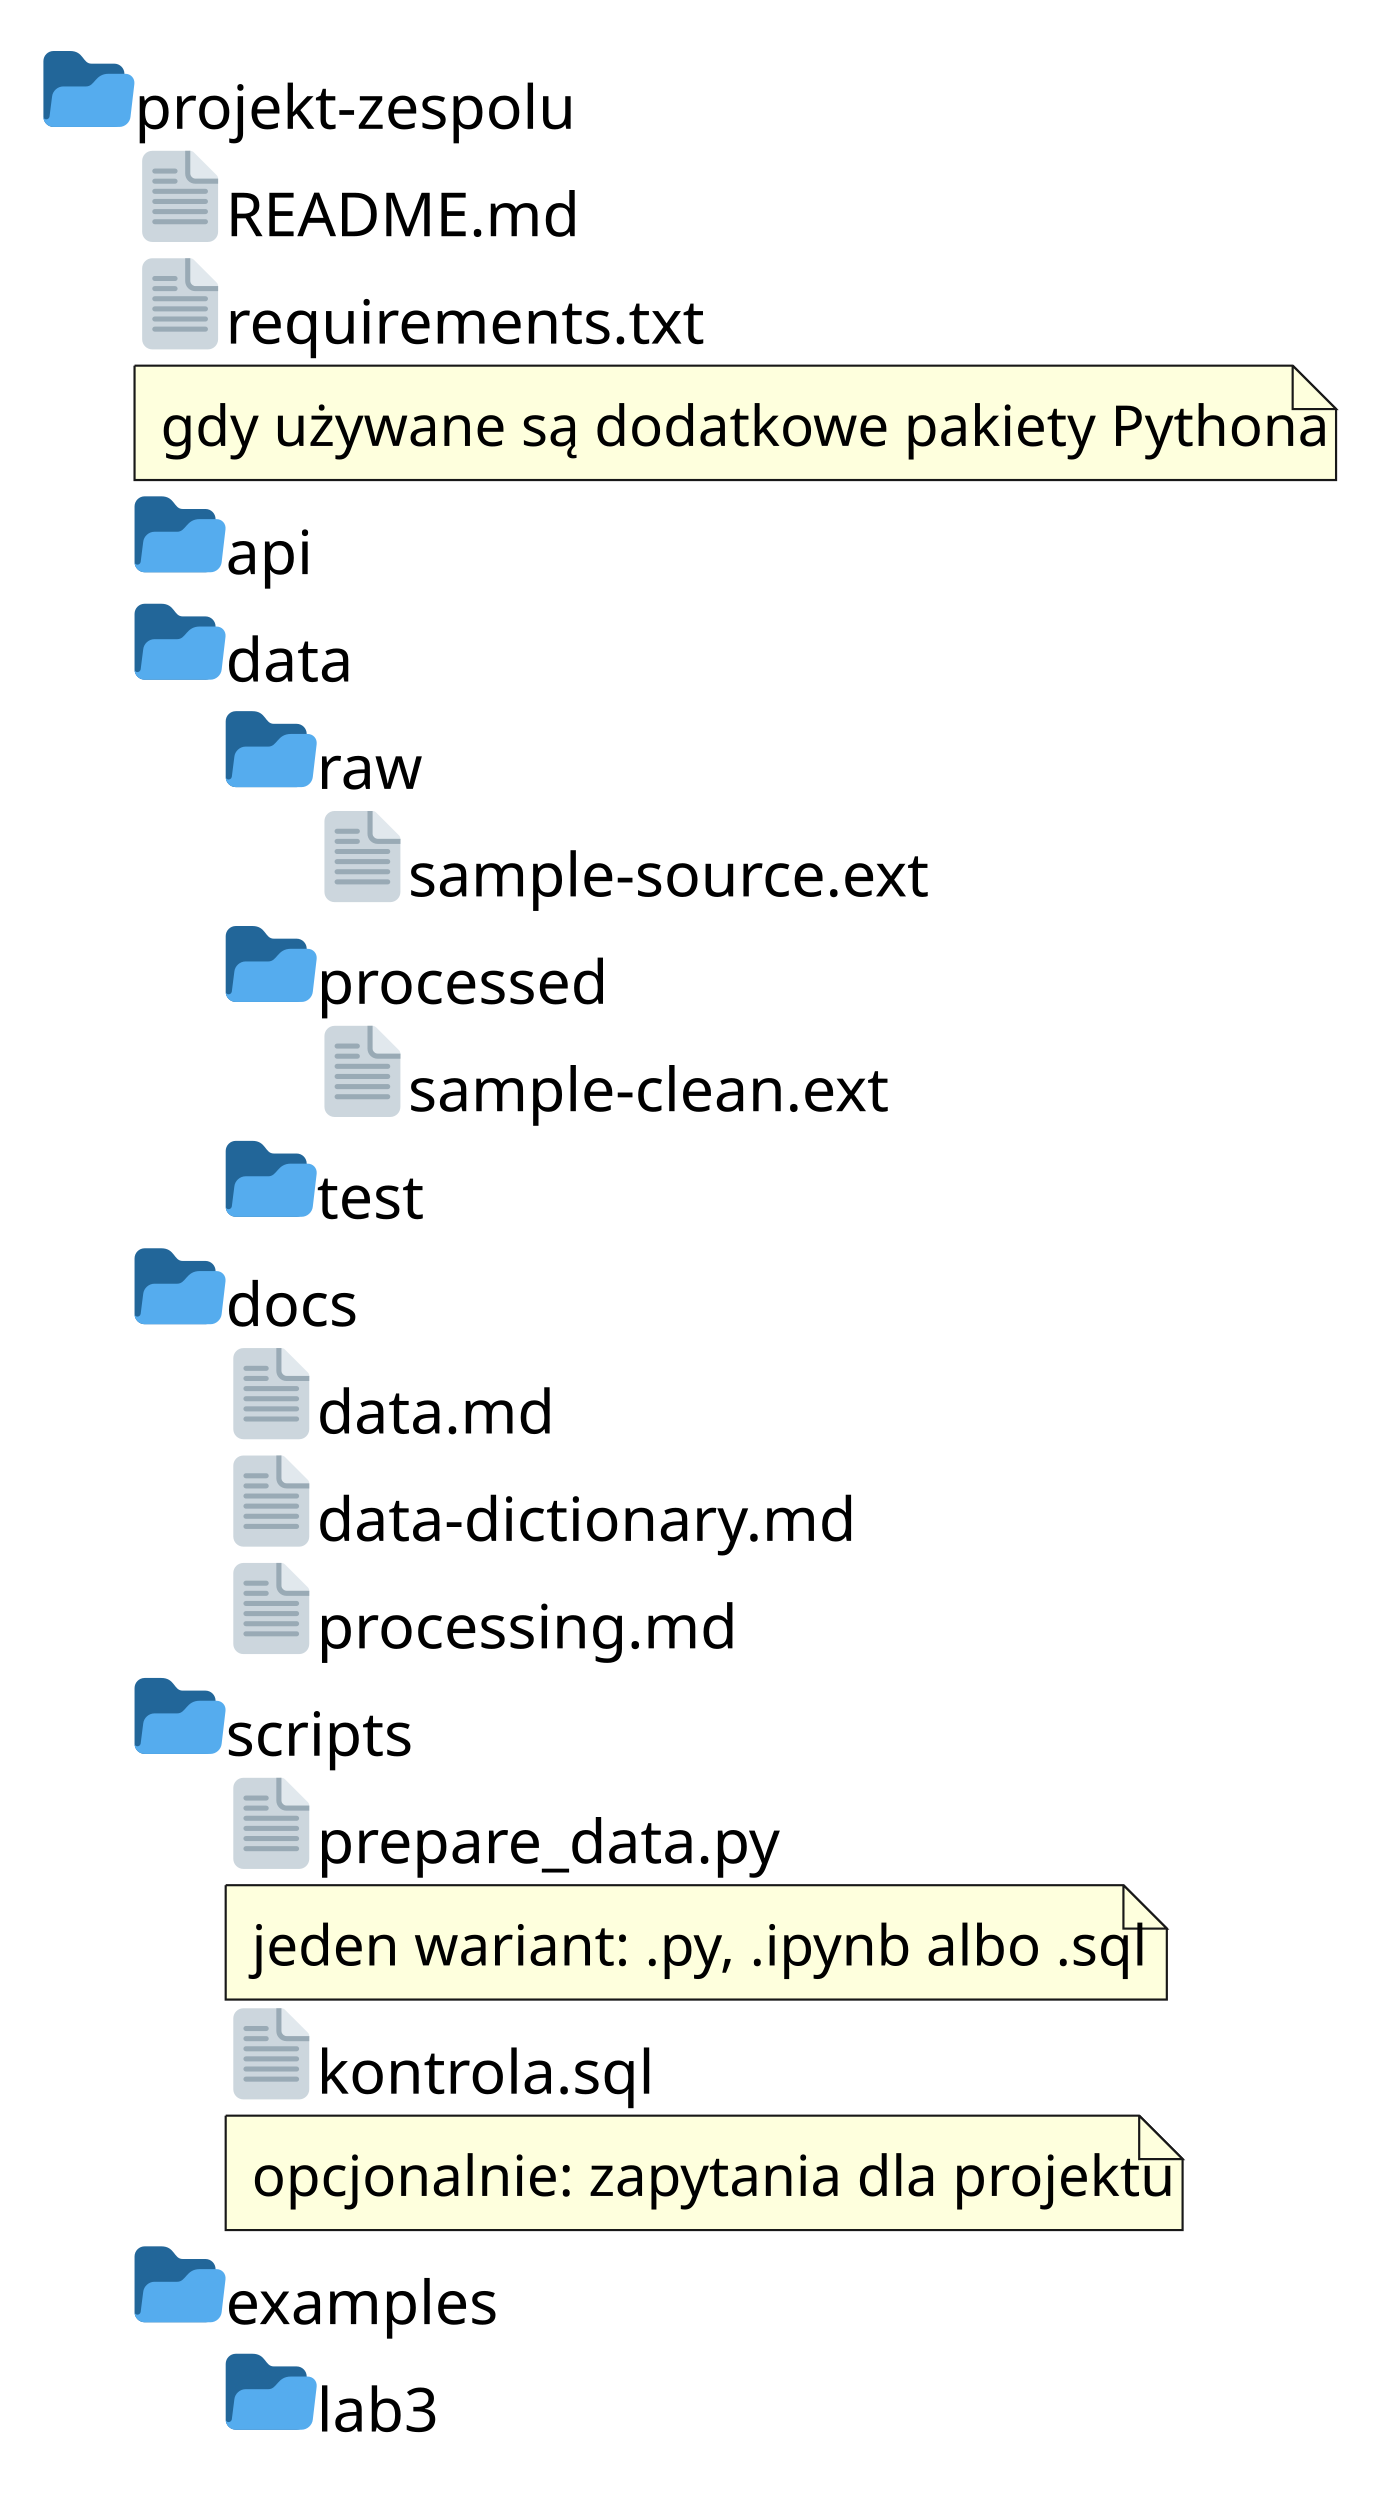
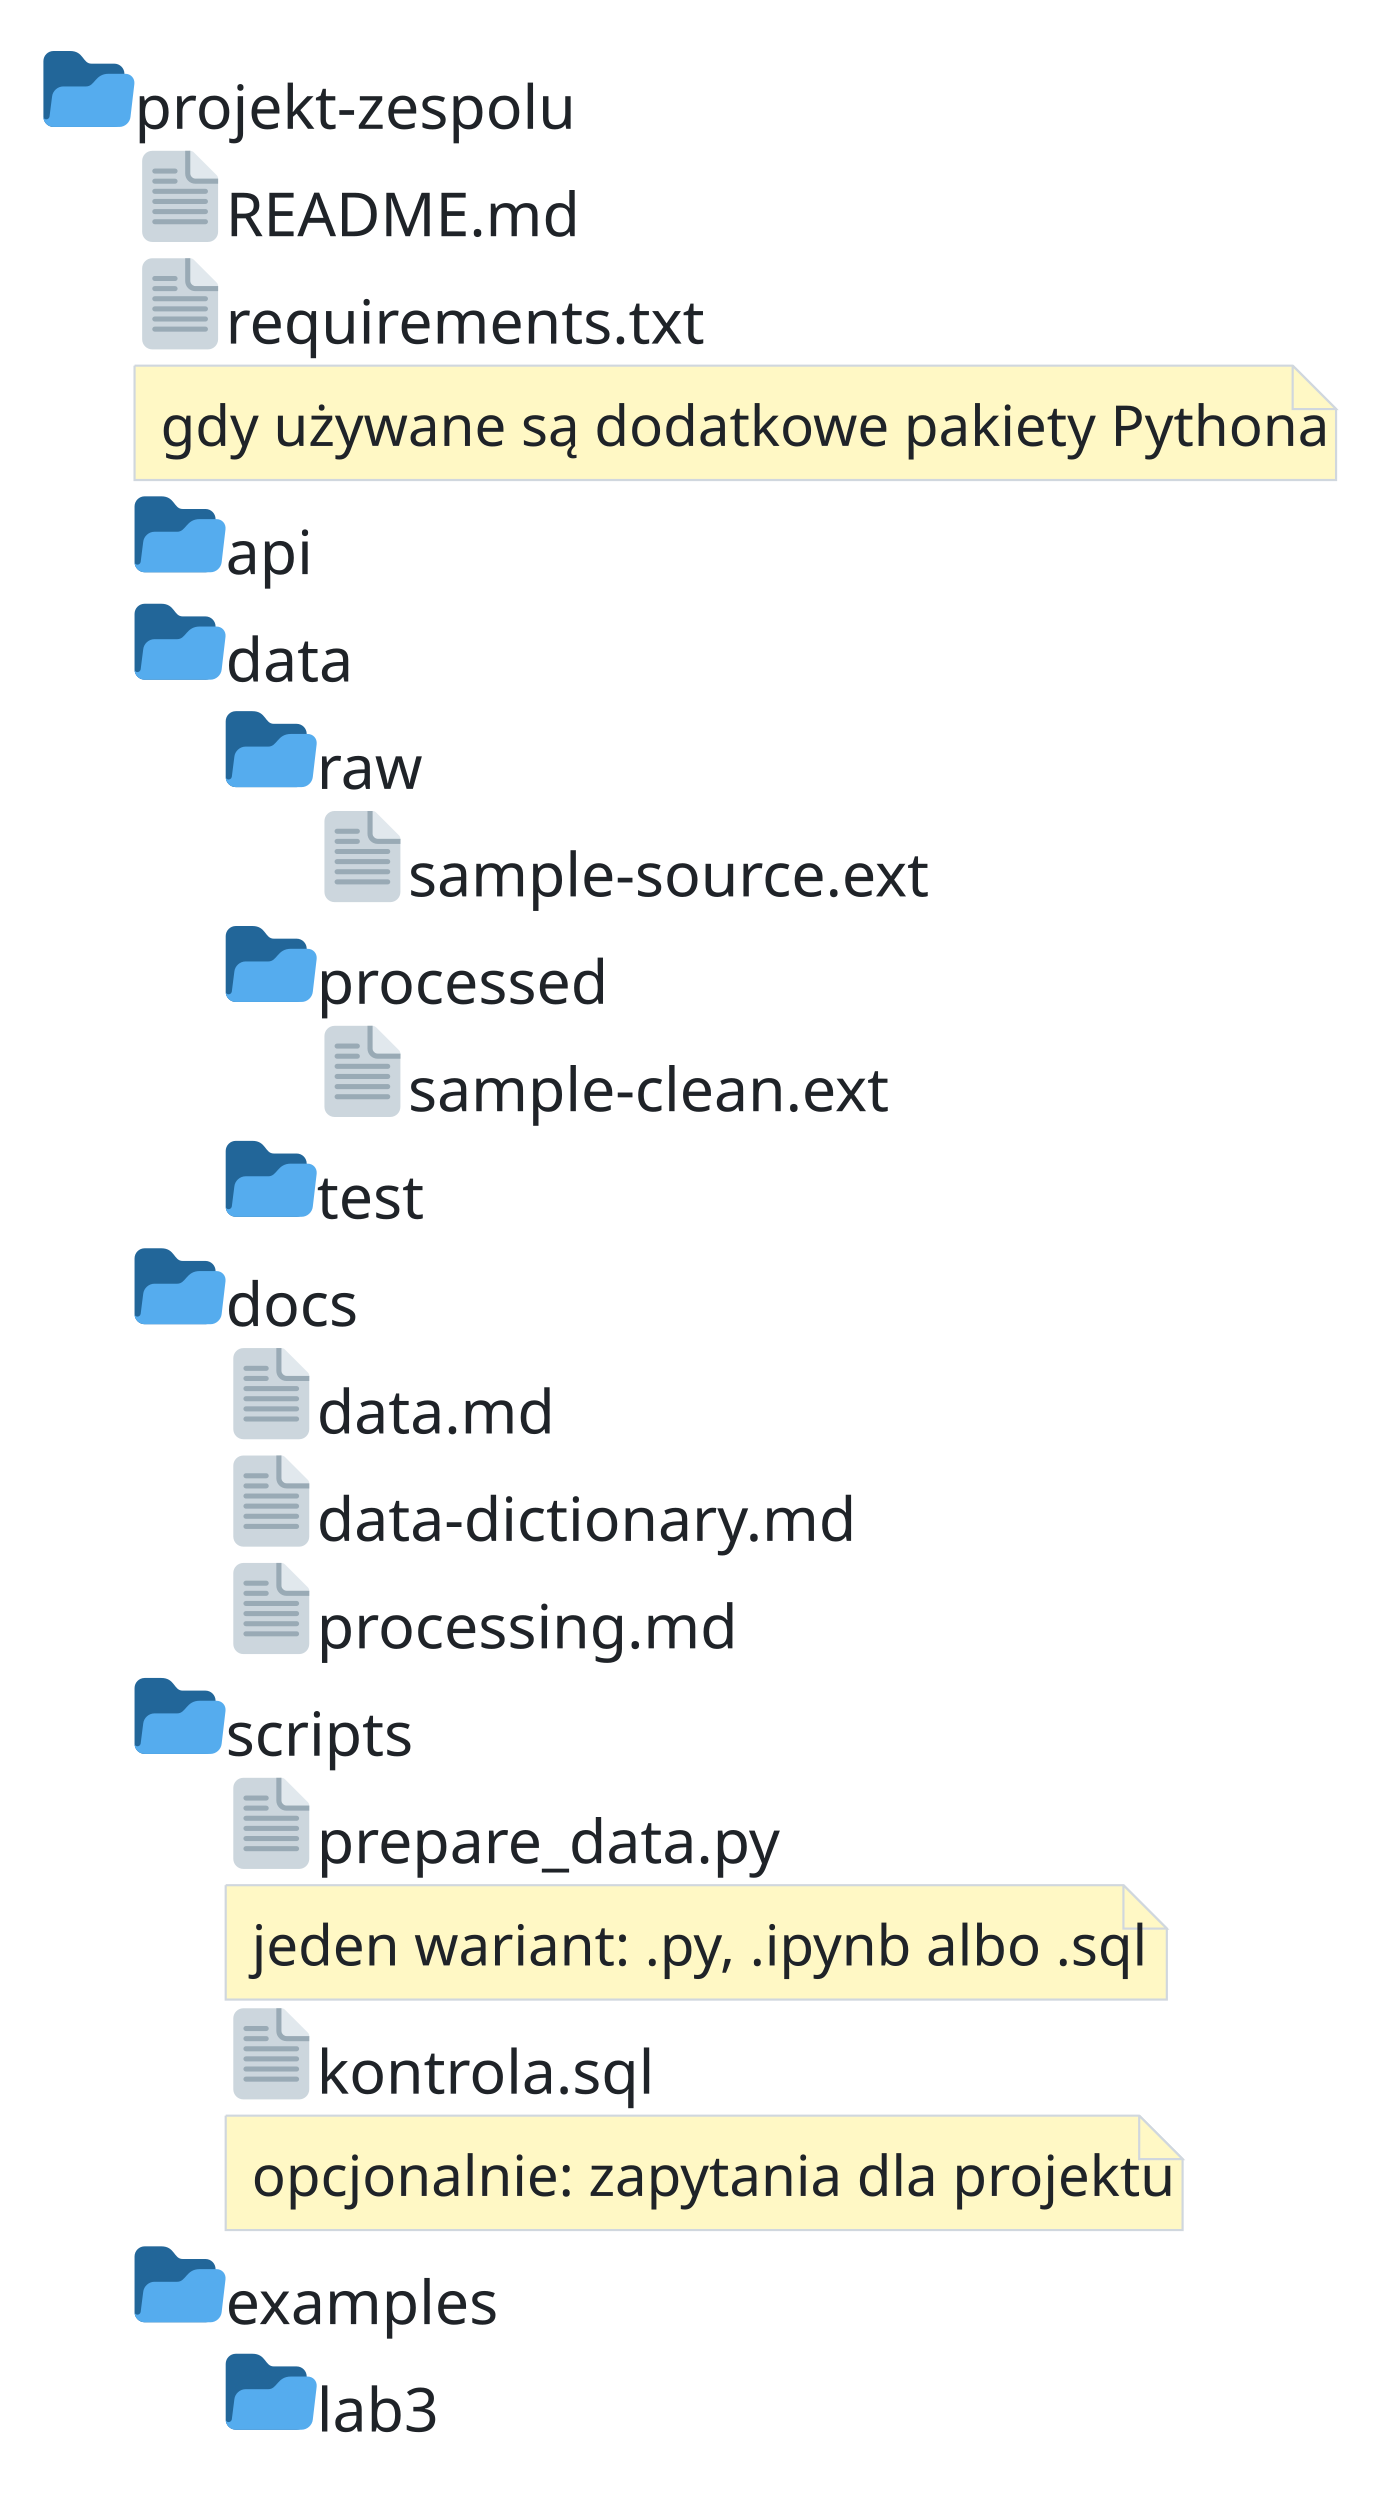
- <svg xmlns="http://www.w3.org/2000/svg" version="1.1" data-diagram-type="FILES" style="width:318px;height:576px;background:#FFFFFF;" width="318px" height="576px" viewBox="0 0 318 576" zoomAndPan="magnify" preserveAspectRatio="none" contentStyleType="text/css">
-   <defs />
+ <svg xmlns="http://www.w3.org/2000/svg" version="1.1" data-diagram-type="FILES" style="width:318px;height:576px;background:transparent;" width="318px" height="576px" viewBox="0 0 318 576" zoomAndPan="magnify" preserveAspectRatio="none" contentStyleType="text/css">
+   <defs>
+     <style>:root{color-scheme:light dark;}svg{background:transparent !important;}text{fill:#1f2328;font-family:sans-serif;}path[fill="#FEFFDD"],path[fill="#feffdd"]{fill:#fff8c5;stroke:#d0d7de !important;}@media (prefers-color-scheme:dark){text{fill:#e6edf3 !important;}path[fill="#FEFFDD"],path[fill="#feffdd"]{fill:#1f242c !important;stroke:#388bfd !important;}path[fill="#269"]{fill:#1f6feb !important;}path[fill="#55ACEE"],path[fill="#55acee"]{fill:#58a6ff !important;}}</style>
+   </defs>
  <g font-family="sans-serif" lengthAdjust="spacing">
    <path d="M10,26.917 C10,28.205 11.045,29.25 12.333,29.25 L26.333,29.25 C27.622,29.25 28.667,28.205 28.667,26.917 L28.667,17 C28.667,15.711 27.622,14.667 26.333,14.667 L21.083,14.667 C19.006,14.667 19.333,11.75 16.161,11.75 L12.333,11.75 C11.045,11.75 10,12.795 10,14.083 L10,26.917" fill="#269" />
    <path d="M28.863,17 L25.035,17 C21.863,17 21.895,19.917 19.817,19.917 L14.567,19.917 C13.278,19.917 12.127,20.961 11.997,22.25 L11.709,24.51 L11.404,26.917 L11.392,26.916 C11.324,27.27 11,27.498 10.634,27.498 C10.258,27.498 9.988,27.203 10.007,26.831 C10.006,26.86 10,26.888 10,26.917 C10,28.086 10.862,29.045 11.983,29.214 C12.087,29.237 12.2,29.25 12.333,29.25 L27.5,29.25 C28.789,29.25 29.94,28.205 30.07,26.917 L30.959,19.333 C31.09,18.045 30.151,17 28.863,17" fill="#55ACEE" />
    <text x="31" y="29.674" fill="#000" font-size="14" textLength="94.938">projekt-zespolu</text>
    <path d="M49.909,40.342 L44.659,35.092 C44.448,34.881 44.156,34.75 43.833,34.75 C43.189,34.75 42.667,35.273 42.667,35.917 C42.667,36.239 42.797,36.531 43.009,36.742 L40.757,38.993 L46.007,44.243 L48.259,41.992 C48.47,42.203 48.761,42.333 49.083,42.333 C49.727,42.333 50.251,41.811 50.25,41.167 C50.25,40.845 50.119,40.553 49.909,40.342" fill="#E1E8ED" />
    <path d="M43.833,34.75 L35.083,34.75 C33.795,34.75 32.75,35.795 32.75,37.083 L32.75,53.417 C32.75,54.705 33.795,55.75 35.083,55.75 L47.917,55.75 C49.205,55.75 50.25,54.705 50.25,53.417 L50.25,41.167 L45,41.167 C44.417,41.167 43.833,40.583 43.833,40 L43.833,34.75" fill="#CCD6DD" />
    <path d="M43.833,34.75 L42.667,34.75 L42.667,40 C42.667,41.289 43.711,42.333 45,42.333 L50.25,42.333 L50.25,41.167 L45,41.167 C44.417,41.167 43.833,40.583 43.833,40 L43.833,34.75 M40.917,39.417 C40.917,39.739 40.655,40 40.333,40 L35.667,40 C35.345,40 35.083,39.739 35.083,39.417 C35.083,39.095 35.345,38.833 35.667,38.833 L40.333,38.833 C40.655,38.833 40.917,39.095 40.917,39.417 M40.917,41.75 C40.917,42.072 40.655,42.333 40.333,42.333 L35.667,42.333 C35.345,42.333 35.083,42.072 35.083,41.75 C35.083,41.428 35.345,41.167 35.667,41.167 L40.333,41.167 C40.655,41.167 40.917,41.428 40.917,41.75 M47.917,44.083 C47.917,44.405 47.656,44.667 47.333,44.667 L35.667,44.667 C35.345,44.667 35.083,44.405 35.083,44.083 C35.083,43.761 35.345,43.5 35.667,43.5 L47.333,43.5 C47.656,43.5 47.917,43.761 47.917,44.083 M47.917,46.417 C47.917,46.739 47.656,47 47.333,47 L35.667,47 C35.345,47 35.083,46.739 35.083,46.417 C35.083,46.094 35.345,45.833 35.667,45.833 L47.333,45.833 C47.656,45.833 47.917,46.094 47.917,46.417 M47.917,48.75 C47.917,49.073 47.656,49.333 47.333,49.333 L35.667,49.333 C35.345,49.333 35.083,49.073 35.083,48.75 C35.083,48.427 35.345,48.167 35.667,48.167 L47.333,48.167 C47.656,48.167 47.917,48.427 47.917,48.75 M47.917,51.083 C47.917,51.406 47.656,51.667 47.333,51.667 L35.667,51.667 C35.345,51.667 35.083,51.406 35.083,51.083 C35.083,50.761 35.345,50.5 35.667,50.5 L47.333,50.5 C47.656,50.5 47.917,50.761 47.917,51.083" fill="#99AAB5" />
    <text x="52" y="54.424" fill="#000" font-size="14" textLength="83.234">README.md</text>
    <path d="M49.909,65.092 L44.659,59.842 C44.448,59.631 44.156,59.5 43.833,59.5 C43.189,59.5 42.667,60.023 42.667,60.667 C42.667,60.989 42.797,61.281 43.009,61.492 L40.757,63.743 L46.007,68.993 L48.259,66.742 C48.47,66.953 48.761,67.083 49.083,67.083 C49.727,67.083 50.251,66.561 50.25,65.917 C50.25,65.595 50.119,65.303 49.909,65.092" fill="#E1E8ED" />
    <path d="M43.833,59.5 L35.083,59.5 C33.795,59.5 32.75,60.545 32.75,61.833 L32.75,78.167 C32.75,79.455 33.795,80.5 35.083,80.5 L47.917,80.5 C49.205,80.5 50.25,79.455 50.25,78.167 L50.25,65.917 L45,65.917 C44.417,65.917 43.833,65.333 43.833,64.75 L43.833,59.5" fill="#CCD6DD" />
    <path d="M43.833,59.5 L42.667,59.5 L42.667,64.75 C42.667,66.039 43.711,67.083 45,67.083 L50.25,67.083 L50.25,65.917 L45,65.917 C44.417,65.917 43.833,65.333 43.833,64.75 L43.833,59.5 M40.917,64.167 C40.917,64.489 40.655,64.75 40.333,64.75 L35.667,64.75 C35.345,64.75 35.083,64.489 35.083,64.167 C35.083,63.845 35.345,63.583 35.667,63.583 L40.333,63.583 C40.655,63.583 40.917,63.845 40.917,64.167 M40.917,66.5 C40.917,66.822 40.655,67.083 40.333,67.083 L35.667,67.083 C35.345,67.083 35.083,66.822 35.083,66.5 C35.083,66.178 35.345,65.917 35.667,65.917 L40.333,65.917 C40.655,65.917 40.917,66.178 40.917,66.5 M47.917,68.833 C47.917,69.155 47.656,69.417 47.333,69.417 L35.667,69.417 C35.345,69.417 35.083,69.155 35.083,68.833 C35.083,68.511 35.345,68.25 35.667,68.25 L47.333,68.25 C47.656,68.25 47.917,68.511 47.917,68.833 M47.917,71.167 C47.917,71.489 47.656,71.75 47.333,71.75 L35.667,71.75 C35.345,71.75 35.083,71.489 35.083,71.167 C35.083,70.844 35.345,70.583 35.667,70.583 L47.333,70.583 C47.656,70.583 47.917,70.844 47.917,71.167 M47.917,73.5 C47.917,73.823 47.656,74.083 47.333,74.083 L35.667,74.083 C35.345,74.083 35.083,73.823 35.083,73.5 C35.083,73.177 35.345,72.917 35.667,72.917 L47.333,72.917 C47.656,72.917 47.917,73.177 47.917,73.5 M47.917,75.833 C47.917,76.156 47.656,76.417 47.333,76.417 L35.667,76.417 C35.345,76.417 35.083,76.156 35.083,75.833 C35.083,75.511 35.345,75.25 35.667,75.25 L47.333,75.25 C47.656,75.25 47.917,75.511 47.917,75.833" fill="#99AAB5" />
    <text x="52" y="79.174" fill="#000" font-size="14" textLength="100.372">requirements.txt</text>
    <path d="M31,84.25 L31,110.602 L307.83,110.602 L307.83,94.25 L297.83,84.25 L31,84.25" style="stroke:#181818;stroke-width:0.5;" fill="#FEFFDD" />
    <path d="M297.83,84.25 L297.83,94.25 L307.83,94.25 L297.83,84.25" style="stroke:#181818;stroke-width:0.5;" fill="#FEFFDD" />
    <text x="37" y="102.745" fill="#000" font-size="13" textLength="255.83">gdy używane są dodatkowe pakiety Pythona</text>
    <path d="M31,129.518 C31,130.807 32.045,131.852 33.333,131.852 L47.333,131.852 C48.622,131.852 49.667,130.807 49.667,129.518 L49.667,119.602 C49.667,118.313 48.622,117.268 47.333,117.268 L42.083,117.268 C40.006,117.268 40.333,114.352 37.161,114.352 L33.333,114.352 C32.045,114.352 31,115.396 31,116.685 L31,129.518" fill="#269" />
    <path d="M49.863,119.602 L46.035,119.602 C42.863,119.602 42.895,122.518 40.817,122.518 L35.567,122.518 C34.278,122.518 33.127,123.563 32.997,124.852 L32.709,127.111 L32.404,129.518 L32.392,129.517 C32.324,129.871 32,130.1 31.634,130.1 C31.258,130.1 30.988,129.804 31.007,129.432 C31.006,129.462 31,129.489 31,129.518 C31,130.687 31.862,131.646 32.983,131.816 C33.087,131.838 33.2,131.852 33.333,131.852 L48.5,131.852 C49.789,131.852 50.94,130.807 51.07,129.518 L51.959,121.935 C52.09,120.646 51.151,119.602 49.863,119.602" fill="#55ACEE" />
    <text x="52" y="132.275" fill="#000" font-size="14" textLength="18.683">api</text>
    <path d="M31,154.268 C31,155.557 32.045,156.602 33.333,156.602 L47.333,156.602 C48.622,156.602 49.667,155.557 49.667,154.268 L49.667,144.352 C49.667,143.063 48.622,142.018 47.333,142.018 L42.083,142.018 C40.006,142.018 40.333,139.102 37.161,139.102 L33.333,139.102 C32.045,139.102 31,140.146 31,141.435 L31,154.268" fill="#269" />
    <path d="M49.863,144.352 L46.035,144.352 C42.863,144.352 42.895,147.268 40.817,147.268 L35.567,147.268 C34.278,147.268 33.127,148.313 32.997,149.602 L32.709,151.861 L32.404,154.268 L32.392,154.267 C32.324,154.621 32,154.85 31.634,154.85 C31.258,154.85 30.988,154.554 31.007,154.182 C31.006,154.212 31,154.239 31,154.268 C31,155.437 31.862,156.396 32.983,156.566 C33.087,156.588 33.2,156.602 33.333,156.602 L48.5,156.602 C49.789,156.602 50.94,155.557 51.07,154.268 L51.959,146.685 C52.09,145.396 51.151,144.352 49.863,144.352" fill="#55ACEE" />
    <text x="52" y="157.025" fill="#000" font-size="14" textLength="27.248">data</text>
    <path d="M52,179.018 C52,180.307 53.045,181.352 54.333,181.352 L68.333,181.352 C69.622,181.352 70.667,180.307 70.667,179.018 L70.667,169.102 C70.667,167.813 69.622,166.768 68.333,166.768 L63.083,166.768 C61.006,166.768 61.333,163.852 58.161,163.852 L54.333,163.852 C53.045,163.852 52,164.896 52,166.185 L52,179.018" fill="#269" />
    <path d="M70.863,169.102 L67.035,169.102 C63.863,169.102 63.895,172.018 61.817,172.018 L56.567,172.018 C55.278,172.018 54.127,173.063 53.997,174.352 L53.709,176.611 L53.404,179.018 L53.392,179.017 C53.324,179.371 53,179.6 52.634,179.6 C52.258,179.6 51.988,179.304 52.007,178.932 C52.006,178.962 52,178.989 52,179.018 C52,180.187 52.862,181.146 53.983,181.316 C54.087,181.338 54.2,181.352 54.333,181.352 L69.5,181.352 C70.789,181.352 71.94,180.307 72.07,179.018 L72.959,171.435 C73.09,170.146 72.151,169.102 70.863,169.102" fill="#55ACEE" />
    <text x="73" y="181.775" fill="#000" font-size="14" textLength="22.559">raw</text>
    <path d="M91.909,192.443 L86.659,187.193 C86.448,186.983 86.156,186.852 85.833,186.852 C85.189,186.852 84.667,187.374 84.667,188.018 C84.667,188.34 84.797,188.632 85.009,188.844 L82.757,191.095 L88.007,196.345 L90.259,194.094 C90.47,194.304 90.761,194.435 91.083,194.435 C91.727,194.435 92.251,193.912 92.25,193.268 C92.25,192.946 92.119,192.655 91.909,192.443" fill="#E1E8ED" />
    <path d="M85.833,186.852 L77.083,186.852 C75.795,186.852 74.75,187.896 74.75,189.185 L74.75,205.518 C74.75,206.807 75.795,207.852 77.083,207.852 L89.917,207.852 C91.205,207.852 92.25,206.807 92.25,205.518 L92.25,193.268 L87,193.268 C86.417,193.268 85.833,192.685 85.833,192.102 L85.833,186.852" fill="#CCD6DD" />
    <path d="M85.833,186.852 L84.667,186.852 L84.667,192.102 C84.667,193.39 85.711,194.435 87,194.435 L92.25,194.435 L92.25,193.268 L87,193.268 C86.417,193.268 85.833,192.685 85.833,192.102 L85.833,186.852 M82.917,191.518 C82.917,191.84 82.655,192.102 82.333,192.102 L77.667,192.102 C77.345,192.102 77.083,191.84 77.083,191.518 C77.083,191.196 77.345,190.935 77.667,190.935 L82.333,190.935 C82.655,190.935 82.917,191.196 82.917,191.518 M82.917,193.852 C82.917,194.174 82.655,194.435 82.333,194.435 L77.667,194.435 C77.345,194.435 77.083,194.174 77.083,193.852 C77.083,193.53 77.345,193.268 77.667,193.268 L82.333,193.268 C82.655,193.268 82.917,193.53 82.917,193.852 M89.917,196.185 C89.917,196.507 89.656,196.768 89.333,196.768 L77.667,196.768 C77.345,196.768 77.083,196.507 77.083,196.185 C77.083,195.863 77.345,195.602 77.667,195.602 L89.333,195.602 C89.656,195.602 89.917,195.863 89.917,196.185 M89.917,198.518 C89.917,198.841 89.656,199.102 89.333,199.102 L77.667,199.102 C77.345,199.102 77.083,198.841 77.083,198.518 C77.083,198.196 77.345,197.935 77.667,197.935 L89.333,197.935 C89.656,197.935 89.917,198.196 89.917,198.518 M89.917,200.852 C89.917,201.174 89.656,201.435 89.333,201.435 L77.667,201.435 C77.345,201.435 77.083,201.174 77.083,200.852 C77.083,200.529 77.345,200.268 77.667,200.268 L89.333,200.268 C89.656,200.268 89.917,200.529 89.917,200.852 M89.917,203.185 C89.917,203.507 89.656,203.768 89.333,203.768 L77.667,203.768 C77.345,203.768 77.083,203.507 77.083,203.185 C77.083,202.862 77.345,202.602 77.667,202.602 L89.333,202.602 C89.656,202.602 89.917,202.862 89.917,203.185" fill="#99AAB5" />
    <text x="94" y="206.525" fill="#000" font-size="14" textLength="114.379">sample-source.ext</text>
    <path d="M52,228.518 C52,229.807 53.045,230.852 54.333,230.852 L68.333,230.852 C69.622,230.852 70.667,229.807 70.667,228.518 L70.667,218.602 C70.667,217.313 69.622,216.268 68.333,216.268 L63.083,216.268 C61.006,216.268 61.333,213.352 58.161,213.352 L54.333,213.352 C53.045,213.352 52,214.396 52,215.685 L52,228.518" fill="#269" />
    <path d="M70.863,218.602 L67.035,218.602 C63.863,218.602 63.895,221.518 61.817,221.518 L56.567,221.518 C55.278,221.518 54.127,222.563 53.997,223.852 L53.709,226.111 L53.404,228.518 L53.392,228.517 C53.324,228.871 53,229.1 52.634,229.1 C52.258,229.1 51.988,228.804 52.007,228.432 C52.006,228.462 52,228.489 52,228.518 C52,229.687 52.862,230.646 53.983,230.816 C54.087,230.838 54.2,230.852 54.333,230.852 L69.5,230.852 C70.789,230.852 71.94,229.807 72.07,228.518 L72.959,220.935 C73.09,219.646 72.151,218.602 70.863,218.602" fill="#55ACEE" />
    <text x="73" y="231.275" fill="#000" font-size="14" textLength="64.593">processed</text>
    <path d="M91.909,241.943 L86.659,236.693 C86.448,236.483 86.156,236.352 85.833,236.352 C85.189,236.352 84.667,236.874 84.667,237.518 C84.667,237.84 84.797,238.132 85.009,238.344 L82.757,240.595 L88.007,245.845 L90.259,243.594 C90.47,243.804 90.761,243.935 91.083,243.935 C91.727,243.935 92.251,243.412 92.25,242.768 C92.25,242.446 92.119,242.155 91.909,241.943" fill="#E1E8ED" />
    <path d="M85.833,236.352 L77.083,236.352 C75.795,236.352 74.75,237.396 74.75,238.685 L74.75,255.018 C74.75,256.307 75.795,257.352 77.083,257.352 L89.917,257.352 C91.205,257.352 92.25,256.307 92.25,255.018 L92.25,242.768 L87,242.768 C86.417,242.768 85.833,242.185 85.833,241.602 L85.833,236.352" fill="#CCD6DD" />
    <path d="M85.833,236.352 L84.667,236.352 L84.667,241.602 C84.667,242.89 85.711,243.935 87,243.935 L92.25,243.935 L92.25,242.768 L87,242.768 C86.417,242.768 85.833,242.185 85.833,241.602 L85.833,236.352 M82.917,241.018 C82.917,241.34 82.655,241.602 82.333,241.602 L77.667,241.602 C77.345,241.602 77.083,241.34 77.083,241.018 C77.083,240.696 77.345,240.435 77.667,240.435 L82.333,240.435 C82.655,240.435 82.917,240.696 82.917,241.018 M82.917,243.352 C82.917,243.674 82.655,243.935 82.333,243.935 L77.667,243.935 C77.345,243.935 77.083,243.674 77.083,243.352 C77.083,243.03 77.345,242.768 77.667,242.768 L82.333,242.768 C82.655,242.768 82.917,243.03 82.917,243.352 M89.917,245.685 C89.917,246.007 89.656,246.268 89.333,246.268 L77.667,246.268 C77.345,246.268 77.083,246.007 77.083,245.685 C77.083,245.363 77.345,245.102 77.667,245.102 L89.333,245.102 C89.656,245.102 89.917,245.363 89.917,245.685 M89.917,248.018 C89.917,248.341 89.656,248.602 89.333,248.602 L77.667,248.602 C77.345,248.602 77.083,248.341 77.083,248.018 C77.083,247.696 77.345,247.435 77.667,247.435 L89.333,247.435 C89.656,247.435 89.917,247.696 89.917,248.018 M89.917,250.352 C89.917,250.674 89.656,250.935 89.333,250.935 L77.667,250.935 C77.345,250.935 77.083,250.674 77.083,250.352 C77.083,250.029 77.345,249.768 77.667,249.768 L89.333,249.768 C89.656,249.768 89.917,250.029 89.917,250.352 M89.917,252.685 C89.917,253.007 89.656,253.268 89.333,253.268 L77.667,253.268 C77.345,253.268 77.083,253.007 77.083,252.685 C77.083,252.362 77.345,252.102 77.667,252.102 L89.333,252.102 C89.656,252.102 89.917,252.362 89.917,252.685" fill="#99AAB5" />
    <text x="94" y="256.025" fill="#000" font-size="14" textLength="105.827">sample-clean.ext</text>
    <path d="M52,278.018 C52,279.307 53.045,280.352 54.333,280.352 L68.333,280.352 C69.622,280.352 70.667,279.307 70.667,278.018 L70.667,268.102 C70.667,266.813 69.622,265.768 68.333,265.768 L63.083,265.768 C61.006,265.768 61.333,262.852 58.161,262.852 L54.333,262.852 C53.045,262.852 52,263.896 52,265.185 L52,278.018" fill="#269" />
    <path d="M70.863,268.102 L67.035,268.102 C63.863,268.102 63.895,271.018 61.817,271.018 L56.567,271.018 C55.278,271.018 54.127,272.063 53.997,273.352 L53.709,275.611 L53.404,278.018 L53.392,278.017 C53.324,278.371 53,278.6 52.634,278.6 C52.258,278.6 51.988,278.304 52.007,277.932 C52.006,277.962 52,277.989 52,278.018 C52,279.187 52.862,280.146 53.983,280.316 C54.087,280.338 54.2,280.352 54.333,280.352 L69.5,280.352 C70.789,280.352 71.94,279.307 72.07,278.018 L72.959,270.435 C73.09,269.146 72.151,268.102 70.863,268.102" fill="#55ACEE" />
    <text x="73" y="280.775" fill="#000" font-size="14" textLength="22.565">test</text>
    <path d="M31,302.768 C31,304.057 32.045,305.102 33.333,305.102 L47.333,305.102 C48.622,305.102 49.667,304.057 49.667,302.768 L49.667,292.852 C49.667,291.563 48.622,290.518 47.333,290.518 L42.083,290.518 C40.006,290.518 40.333,287.602 37.161,287.602 L33.333,287.602 C32.045,287.602 31,288.646 31,289.935 L31,302.768" fill="#269" />
    <path d="M49.863,292.852 L46.035,292.852 C42.863,292.852 42.895,295.768 40.817,295.768 L35.567,295.768 C34.278,295.768 33.127,296.813 32.997,298.102 L32.709,300.361 L32.404,302.768 L32.392,302.767 C32.324,303.121 32,303.35 31.634,303.35 C31.258,303.35 30.988,303.054 31.007,302.682 C31.006,302.712 31,302.739 31,302.768 C31,303.937 31.862,304.896 32.983,305.066 C33.087,305.088 33.2,305.102 33.333,305.102 L48.5,305.102 C49.789,305.102 50.94,304.057 51.07,302.768 L51.959,295.185 C52.09,293.896 51.151,292.852 49.863,292.852" fill="#55ACEE" />
    <text x="52" y="305.525" fill="#000" font-size="14" textLength="29.572">docs</text>
    <path d="M70.909,316.193 L65.659,310.943 C65.448,310.733 65.156,310.602 64.833,310.602 C64.189,310.602 63.667,311.124 63.667,311.768 C63.667,312.09 63.797,312.382 64.009,312.594 L61.757,314.845 L67.007,320.095 L69.259,317.844 C69.47,318.054 69.761,318.185 70.083,318.185 C70.727,318.185 71.251,317.662 71.25,317.018 C71.25,316.696 71.119,316.405 70.909,316.193" fill="#E1E8ED" />
    <path d="M64.833,310.602 L56.083,310.602 C54.795,310.602 53.75,311.646 53.75,312.935 L53.75,329.268 C53.75,330.557 54.795,331.602 56.083,331.602 L68.917,331.602 C70.205,331.602 71.25,330.557 71.25,329.268 L71.25,317.018 L66,317.018 C65.417,317.018 64.833,316.435 64.833,315.852 L64.833,310.602" fill="#CCD6DD" />
    <path d="M64.833,310.602 L63.667,310.602 L63.667,315.852 C63.667,317.14 64.711,318.185 66,318.185 L71.25,318.185 L71.25,317.018 L66,317.018 C65.417,317.018 64.833,316.435 64.833,315.852 L64.833,310.602 M61.917,315.268 C61.917,315.59 61.655,315.852 61.333,315.852 L56.667,315.852 C56.345,315.852 56.083,315.59 56.083,315.268 C56.083,314.946 56.345,314.685 56.667,314.685 L61.333,314.685 C61.655,314.685 61.917,314.946 61.917,315.268 M61.917,317.602 C61.917,317.924 61.655,318.185 61.333,318.185 L56.667,318.185 C56.345,318.185 56.083,317.924 56.083,317.602 C56.083,317.28 56.345,317.018 56.667,317.018 L61.333,317.018 C61.655,317.018 61.917,317.28 61.917,317.602 M68.917,319.935 C68.917,320.257 68.656,320.518 68.333,320.518 L56.667,320.518 C56.345,320.518 56.083,320.257 56.083,319.935 C56.083,319.613 56.345,319.352 56.667,319.352 L68.333,319.352 C68.656,319.352 68.917,319.613 68.917,319.935 M68.917,322.268 C68.917,322.591 68.656,322.852 68.333,322.852 L56.667,322.852 C56.345,322.852 56.083,322.591 56.083,322.268 C56.083,321.946 56.345,321.685 56.667,321.685 L68.333,321.685 C68.656,321.685 68.917,321.946 68.917,322.268 M68.917,324.602 C68.917,324.924 68.656,325.185 68.333,325.185 L56.667,325.185 C56.345,325.185 56.083,324.924 56.083,324.602 C56.083,324.279 56.345,324.018 56.667,324.018 L68.333,324.018 C68.656,324.018 68.917,324.279 68.917,324.602 M68.917,326.935 C68.917,327.257 68.656,327.518 68.333,327.518 L56.667,327.518 C56.345,327.518 56.083,327.257 56.083,326.935 C56.083,326.612 56.345,326.352 56.667,326.352 L68.333,326.352 C68.656,326.352 68.917,326.612 68.917,326.935" fill="#99AAB5" />
    <text x="73" y="330.275" fill="#000" font-size="14" textLength="50.586">data.md</text>
    <path d="M70.909,340.943 L65.659,335.693 C65.448,335.483 65.156,335.352 64.833,335.352 C64.189,335.352 63.667,335.874 63.667,336.518 C63.667,336.84 63.797,337.132 64.009,337.344 L61.757,339.595 L67.007,344.845 L69.259,342.594 C69.47,342.804 69.761,342.935 70.083,342.935 C70.727,342.935 71.251,342.412 71.25,341.768 C71.25,341.446 71.119,341.155 70.909,340.943" fill="#E1E8ED" />
    <path d="M64.833,335.352 L56.083,335.352 C54.795,335.352 53.75,336.396 53.75,337.685 L53.75,354.018 C53.75,355.307 54.795,356.352 56.083,356.352 L68.917,356.352 C70.205,356.352 71.25,355.307 71.25,354.018 L71.25,341.768 L66,341.768 C65.417,341.768 64.833,341.185 64.833,340.602 L64.833,335.352" fill="#CCD6DD" />
    <path d="M64.833,335.352 L63.667,335.352 L63.667,340.602 C63.667,341.89 64.711,342.935 66,342.935 L71.25,342.935 L71.25,341.768 L66,341.768 C65.417,341.768 64.833,341.185 64.833,340.602 L64.833,335.352 M61.917,340.018 C61.917,340.34 61.655,340.602 61.333,340.602 L56.667,340.602 C56.345,340.602 56.083,340.34 56.083,340.018 C56.083,339.696 56.345,339.435 56.667,339.435 L61.333,339.435 C61.655,339.435 61.917,339.696 61.917,340.018 M61.917,342.352 C61.917,342.674 61.655,342.935 61.333,342.935 L56.667,342.935 C56.345,342.935 56.083,342.674 56.083,342.352 C56.083,342.03 56.345,341.768 56.667,341.768 L61.333,341.768 C61.655,341.768 61.917,342.03 61.917,342.352 M68.917,344.685 C68.917,345.007 68.656,345.268 68.333,345.268 L56.667,345.268 C56.345,345.268 56.083,345.007 56.083,344.685 C56.083,344.363 56.345,344.102 56.667,344.102 L68.333,344.102 C68.656,344.102 68.917,344.363 68.917,344.685 M68.917,347.018 C68.917,347.341 68.656,347.602 68.333,347.602 L56.667,347.602 C56.345,347.602 56.083,347.341 56.083,347.018 C56.083,346.696 56.345,346.435 56.667,346.435 L68.333,346.435 C68.656,346.435 68.917,346.696 68.917,347.018 M68.917,349.352 C68.917,349.674 68.656,349.935 68.333,349.935 L56.667,349.935 C56.345,349.935 56.083,349.674 56.083,349.352 C56.083,349.029 56.345,348.768 56.667,348.768 L68.333,348.768 C68.656,348.768 68.917,349.029 68.917,349.352 M68.917,351.685 C68.917,352.007 68.656,352.268 68.333,352.268 L56.667,352.268 C56.345,352.268 56.083,352.007 56.083,351.685 C56.083,351.362 56.345,351.102 56.667,351.102 L68.333,351.102 C68.656,351.102 68.917,351.362 68.917,351.685" fill="#99AAB5" />
    <text x="73" y="355.025" fill="#000" font-size="14" textLength="115.165">data-dictionary.md</text>
    <path d="M70.909,365.693 L65.659,360.443 C65.448,360.233 65.156,360.102 64.833,360.102 C64.189,360.102 63.667,360.624 63.667,361.268 C63.667,361.59 63.797,361.882 64.009,362.094 L61.757,364.345 L67.007,369.595 L69.259,367.344 C69.47,367.554 69.761,367.685 70.083,367.685 C70.727,367.685 71.251,367.162 71.25,366.518 C71.25,366.196 71.119,365.905 70.909,365.693" fill="#E1E8ED" />
    <path d="M64.833,360.102 L56.083,360.102 C54.795,360.102 53.75,361.146 53.75,362.435 L53.75,378.768 C53.75,380.057 54.795,381.102 56.083,381.102 L68.917,381.102 C70.205,381.102 71.25,380.057 71.25,378.768 L71.25,366.518 L66,366.518 C65.417,366.518 64.833,365.935 64.833,365.352 L64.833,360.102" fill="#CCD6DD" />
    <path d="M64.833,360.102 L63.667,360.102 L63.667,365.352 C63.667,366.64 64.711,367.685 66,367.685 L71.25,367.685 L71.25,366.518 L66,366.518 C65.417,366.518 64.833,365.935 64.833,365.352 L64.833,360.102 M61.917,364.768 C61.917,365.09 61.655,365.352 61.333,365.352 L56.667,365.352 C56.345,365.352 56.083,365.09 56.083,364.768 C56.083,364.446 56.345,364.185 56.667,364.185 L61.333,364.185 C61.655,364.185 61.917,364.446 61.917,364.768 M61.917,367.102 C61.917,367.424 61.655,367.685 61.333,367.685 L56.667,367.685 C56.345,367.685 56.083,367.424 56.083,367.102 C56.083,366.78 56.345,366.518 56.667,366.518 L61.333,366.518 C61.655,366.518 61.917,366.78 61.917,367.102 M68.917,369.435 C68.917,369.757 68.656,370.018 68.333,370.018 L56.667,370.018 C56.345,370.018 56.083,369.757 56.083,369.435 C56.083,369.113 56.345,368.852 56.667,368.852 L68.333,368.852 C68.656,368.852 68.917,369.113 68.917,369.435 M68.917,371.768 C68.917,372.091 68.656,372.352 68.333,372.352 L56.667,372.352 C56.345,372.352 56.083,372.091 56.083,371.768 C56.083,371.446 56.345,371.185 56.667,371.185 L68.333,371.185 C68.656,371.185 68.917,371.446 68.917,371.768 M68.917,374.102 C68.917,374.424 68.656,374.685 68.333,374.685 L56.667,374.685 C56.345,374.685 56.083,374.424 56.083,374.102 C56.083,373.779 56.345,373.518 56.667,373.518 L68.333,373.518 C68.656,373.518 68.917,373.779 68.917,374.102 M68.917,376.435 C68.917,376.757 68.656,377.018 68.333,377.018 L56.667,377.018 C56.345,377.018 56.083,376.757 56.083,376.435 C56.083,376.112 56.345,375.852 56.667,375.852 L68.333,375.852 C68.656,375.852 68.917,376.112 68.917,376.435" fill="#99AAB5" />
    <text x="73" y="379.775" fill="#000" font-size="14" textLength="91.041">processing.md</text>
    <path d="M31,401.768 C31,403.057 32.045,404.102 33.333,404.102 L47.333,404.102 C48.622,404.102 49.667,403.057 49.667,401.768 L49.667,391.852 C49.667,390.563 48.622,389.518 47.333,389.518 L42.083,389.518 C40.006,389.518 40.333,386.602 37.161,386.602 L33.333,386.602 C32.045,386.602 31,387.646 31,388.935 L31,401.768" fill="#269" />
    <path d="M49.863,391.852 L46.035,391.852 C42.863,391.852 42.895,394.768 40.817,394.768 L35.567,394.768 C34.278,394.768 33.127,395.813 32.997,397.102 L32.709,399.361 L32.404,401.768 L32.392,401.767 C32.324,402.121 32,402.35 31.634,402.35 C31.258,402.35 30.988,402.054 31.007,401.682 C31.006,401.712 31,401.739 31,401.768 C31,402.937 31.862,403.896 32.983,404.066 C33.087,404.088 33.2,404.102 33.333,404.102 L48.5,404.102 C49.789,404.102 50.94,403.057 51.07,401.768 L51.959,394.185 C52.09,392.896 51.151,391.852 49.863,391.852" fill="#55ACEE" />
    <text x="52" y="404.525" fill="#000" font-size="14" textLength="40.448">scripts</text>
    <path d="M70.909,415.193 L65.659,409.943 C65.448,409.733 65.156,409.602 64.833,409.602 C64.189,409.602 63.667,410.124 63.667,410.768 C63.667,411.09 63.797,411.382 64.009,411.594 L61.757,413.845 L67.007,419.095 L69.259,416.844 C69.47,417.054 69.761,417.185 70.083,417.185 C70.727,417.185 71.251,416.662 71.25,416.018 C71.25,415.696 71.119,415.405 70.909,415.193" fill="#E1E8ED" />
    <path d="M64.833,409.602 L56.083,409.602 C54.795,409.602 53.75,410.646 53.75,411.935 L53.75,428.268 C53.75,429.557 54.795,430.602 56.083,430.602 L68.917,430.602 C70.205,430.602 71.25,429.557 71.25,428.268 L71.25,416.018 L66,416.018 C65.417,416.018 64.833,415.435 64.833,414.852 L64.833,409.602" fill="#CCD6DD" />
    <path d="M64.833,409.602 L63.667,409.602 L63.667,414.852 C63.667,416.14 64.711,417.185 66,417.185 L71.25,417.185 L71.25,416.018 L66,416.018 C65.417,416.018 64.833,415.435 64.833,414.852 L64.833,409.602 M61.917,414.268 C61.917,414.59 61.655,414.852 61.333,414.852 L56.667,414.852 C56.345,414.852 56.083,414.59 56.083,414.268 C56.083,413.946 56.345,413.685 56.667,413.685 L61.333,413.685 C61.655,413.685 61.917,413.946 61.917,414.268 M61.917,416.602 C61.917,416.924 61.655,417.185 61.333,417.185 L56.667,417.185 C56.345,417.185 56.083,416.924 56.083,416.602 C56.083,416.28 56.345,416.018 56.667,416.018 L61.333,416.018 C61.655,416.018 61.917,416.28 61.917,416.602 M68.917,418.935 C68.917,419.257 68.656,419.518 68.333,419.518 L56.667,419.518 C56.345,419.518 56.083,419.257 56.083,418.935 C56.083,418.613 56.345,418.352 56.667,418.352 L68.333,418.352 C68.656,418.352 68.917,418.613 68.917,418.935 M68.917,421.268 C68.917,421.591 68.656,421.852 68.333,421.852 L56.667,421.852 C56.345,421.852 56.083,421.591 56.083,421.268 C56.083,420.946 56.345,420.685 56.667,420.685 L68.333,420.685 C68.656,420.685 68.917,420.946 68.917,421.268 M68.917,423.602 C68.917,423.924 68.656,424.185 68.333,424.185 L56.667,424.185 C56.345,424.185 56.083,423.924 56.083,423.602 C56.083,423.279 56.345,423.018 56.667,423.018 L68.333,423.018 C68.656,423.018 68.917,423.279 68.917,423.602 M68.917,425.935 C68.917,426.257 68.656,426.518 68.333,426.518 L56.667,426.518 C56.345,426.518 56.083,426.257 56.083,425.935 C56.083,425.612 56.345,425.352 56.667,425.352 L68.333,425.352 C68.656,425.352 68.917,425.612 68.917,425.935" fill="#99AAB5" />
    <text x="73" y="429.275" fill="#000" font-size="14" textLength="101.965">prepare_data.py</text>
    <path d="M52,434.352 L52,460.703 L268.838,460.703 L268.838,444.352 L258.838,434.352 L52,434.352" style="stroke:#181818;stroke-width:0.5;" fill="#FEFFDD" />
    <path d="M258.838,434.352 L258.838,444.352 L268.838,444.352 L258.838,434.352" style="stroke:#181818;stroke-width:0.5;" fill="#FEFFDD" />
    <text x="58" y="452.847" fill="#000" font-size="13" textLength="195.838">jeden wariant: .py, .ipynb albo .sql</text>
    <path d="M70.909,468.295 L65.659,463.045 C65.448,462.834 65.156,462.703 64.833,462.703 C64.189,462.703 63.667,463.226 63.667,463.87 C63.667,464.192 63.797,464.484 64.009,464.695 L61.757,466.946 L67.007,472.196 L69.259,469.945 C69.47,470.156 69.761,470.286 70.083,470.286 C70.727,470.286 71.251,469.764 71.25,469.12 C71.25,468.798 71.119,468.506 70.909,468.295" fill="#E1E8ED" />
    <path d="M64.833,462.703 L56.083,462.703 C54.795,462.703 53.75,463.748 53.75,465.036 L53.75,481.37 C53.75,482.658 54.795,483.703 56.083,483.703 L68.917,483.703 C70.205,483.703 71.25,482.658 71.25,481.37 L71.25,469.12 L66,469.12 C65.417,469.12 64.833,468.536 64.833,467.953 L64.833,462.703" fill="#CCD6DD" />
    <path d="M64.833,462.703 L63.667,462.703 L63.667,467.953 C63.667,469.242 64.711,470.286 66,470.286 L71.25,470.286 L71.25,469.12 L66,469.12 C65.417,469.12 64.833,468.536 64.833,467.953 L64.833,462.703 M61.917,467.37 C61.917,467.692 61.655,467.953 61.333,467.953 L56.667,467.953 C56.345,467.953 56.083,467.692 56.083,467.37 C56.083,467.048 56.345,466.786 56.667,466.786 L61.333,466.786 C61.655,466.786 61.917,467.048 61.917,467.37 M61.917,469.703 C61.917,470.025 61.655,470.286 61.333,470.286 L56.667,470.286 C56.345,470.286 56.083,470.025 56.083,469.703 C56.083,469.381 56.345,469.12 56.667,469.12 L61.333,469.12 C61.655,469.12 61.917,469.381 61.917,469.703 M68.917,472.036 C68.917,472.358 68.656,472.62 68.333,472.62 L56.667,472.62 C56.345,472.62 56.083,472.358 56.083,472.036 C56.083,471.714 56.345,471.453 56.667,471.453 L68.333,471.453 C68.656,471.453 68.917,471.714 68.917,472.036 M68.917,474.37 C68.917,474.692 68.656,474.953 68.333,474.953 L56.667,474.953 C56.345,474.953 56.083,474.692 56.083,474.37 C56.083,474.047 56.345,473.786 56.667,473.786 L68.333,473.786 C68.656,473.786 68.917,474.047 68.917,474.37 M68.917,476.703 C68.917,477.026 68.656,477.286 68.333,477.286 L56.667,477.286 C56.345,477.286 56.083,477.026 56.083,476.703 C56.083,476.381 56.345,476.12 56.667,476.12 L68.333,476.12 C68.656,476.12 68.917,476.381 68.917,476.703 M68.917,479.036 C68.917,479.359 68.656,479.62 68.333,479.62 L56.667,479.62 C56.345,479.62 56.083,479.359 56.083,479.036 C56.083,478.714 56.345,478.453 56.667,478.453 L68.333,478.453 C68.656,478.453 68.917,478.714 68.917,479.036" fill="#99AAB5" />
    <text x="73" y="482.377" fill="#000" font-size="14" textLength="71.593">kontrola.sql</text>
    <path d="M52,487.453 L52,513.805 L272.469,513.805 L272.469,497.453 L262.469,487.453 L52,487.453" style="stroke:#181818;stroke-width:0.5;" fill="#FEFFDD" />
    <path d="M262.469,487.453 L262.469,497.453 L272.469,497.453 L262.469,487.453" style="stroke:#181818;stroke-width:0.5;" fill="#FEFFDD" />
    <text x="58" y="505.948" fill="#000" font-size="13" textLength="199.469">opcjonalnie: zapytania dla projektu</text>
    <path d="M31,532.721 C31,534.01 32.045,535.055 33.333,535.055 L47.333,535.055 C48.622,535.055 49.667,534.01 49.667,532.721 L49.667,522.805 C49.667,521.516 48.622,520.471 47.333,520.471 L42.083,520.471 C40.006,520.471 40.333,517.555 37.161,517.555 L33.333,517.555 C32.045,517.555 31,518.599 31,519.888 L31,532.721" fill="#269" />
    <path d="M49.863,522.805 L46.035,522.805 C42.863,522.805 42.895,525.721 40.817,525.721 L35.567,525.721 C34.278,525.721 33.127,526.766 32.997,528.055 L32.709,530.315 L32.404,532.721 L32.392,532.72 C32.324,533.074 32,533.303 31.634,533.303 C31.258,533.303 30.988,533.007 31.007,532.636 C31.006,532.665 31,532.692 31,532.721 C31,533.89 31.862,534.849 32.983,535.019 C33.087,535.041 33.2,535.055 33.333,535.055 L48.5,535.055 C49.789,535.055 50.94,534.01 51.07,532.721 L51.959,525.138 C52.09,523.849 51.151,522.805 49.863,522.805" fill="#55ACEE" />
    <text x="52" y="535.479" fill="#000" font-size="14" textLength="59.917">examples</text>
    <path d="M52,557.471 C52,558.76 53.045,559.805 54.333,559.805 L68.333,559.805 C69.622,559.805 70.667,558.76 70.667,557.471 L70.667,547.555 C70.667,546.266 69.622,545.221 68.333,545.221 L63.083,545.221 C61.006,545.221 61.333,542.305 58.161,542.305 L54.333,542.305 C53.045,542.305 52,543.349 52,544.638 L52,557.471" fill="#269" />
    <path d="M70.863,547.555 L67.035,547.555 C63.863,547.555 63.895,550.471 61.817,550.471 L56.567,550.471 C55.278,550.471 54.127,551.516 53.997,552.805 L53.709,555.065 L53.404,557.471 L53.392,557.47 C53.324,557.824 53,558.053 52.634,558.053 C52.258,558.053 51.988,557.757 52.007,557.386 C52.006,557.415 52,557.442 52,557.471 C52,558.64 52.862,559.599 53.983,559.769 C54.087,559.791 54.2,559.805 54.333,559.805 L69.5,559.805 C70.789,559.805 71.94,558.76 72.07,557.471 L72.959,549.888 C73.09,548.599 72.151,547.555 70.863,547.555" fill="#55ACEE" />
    <text x="73" y="560.229" fill="#000" font-size="14" textLength="26.469">lab3</text>
  </g>
</svg>
